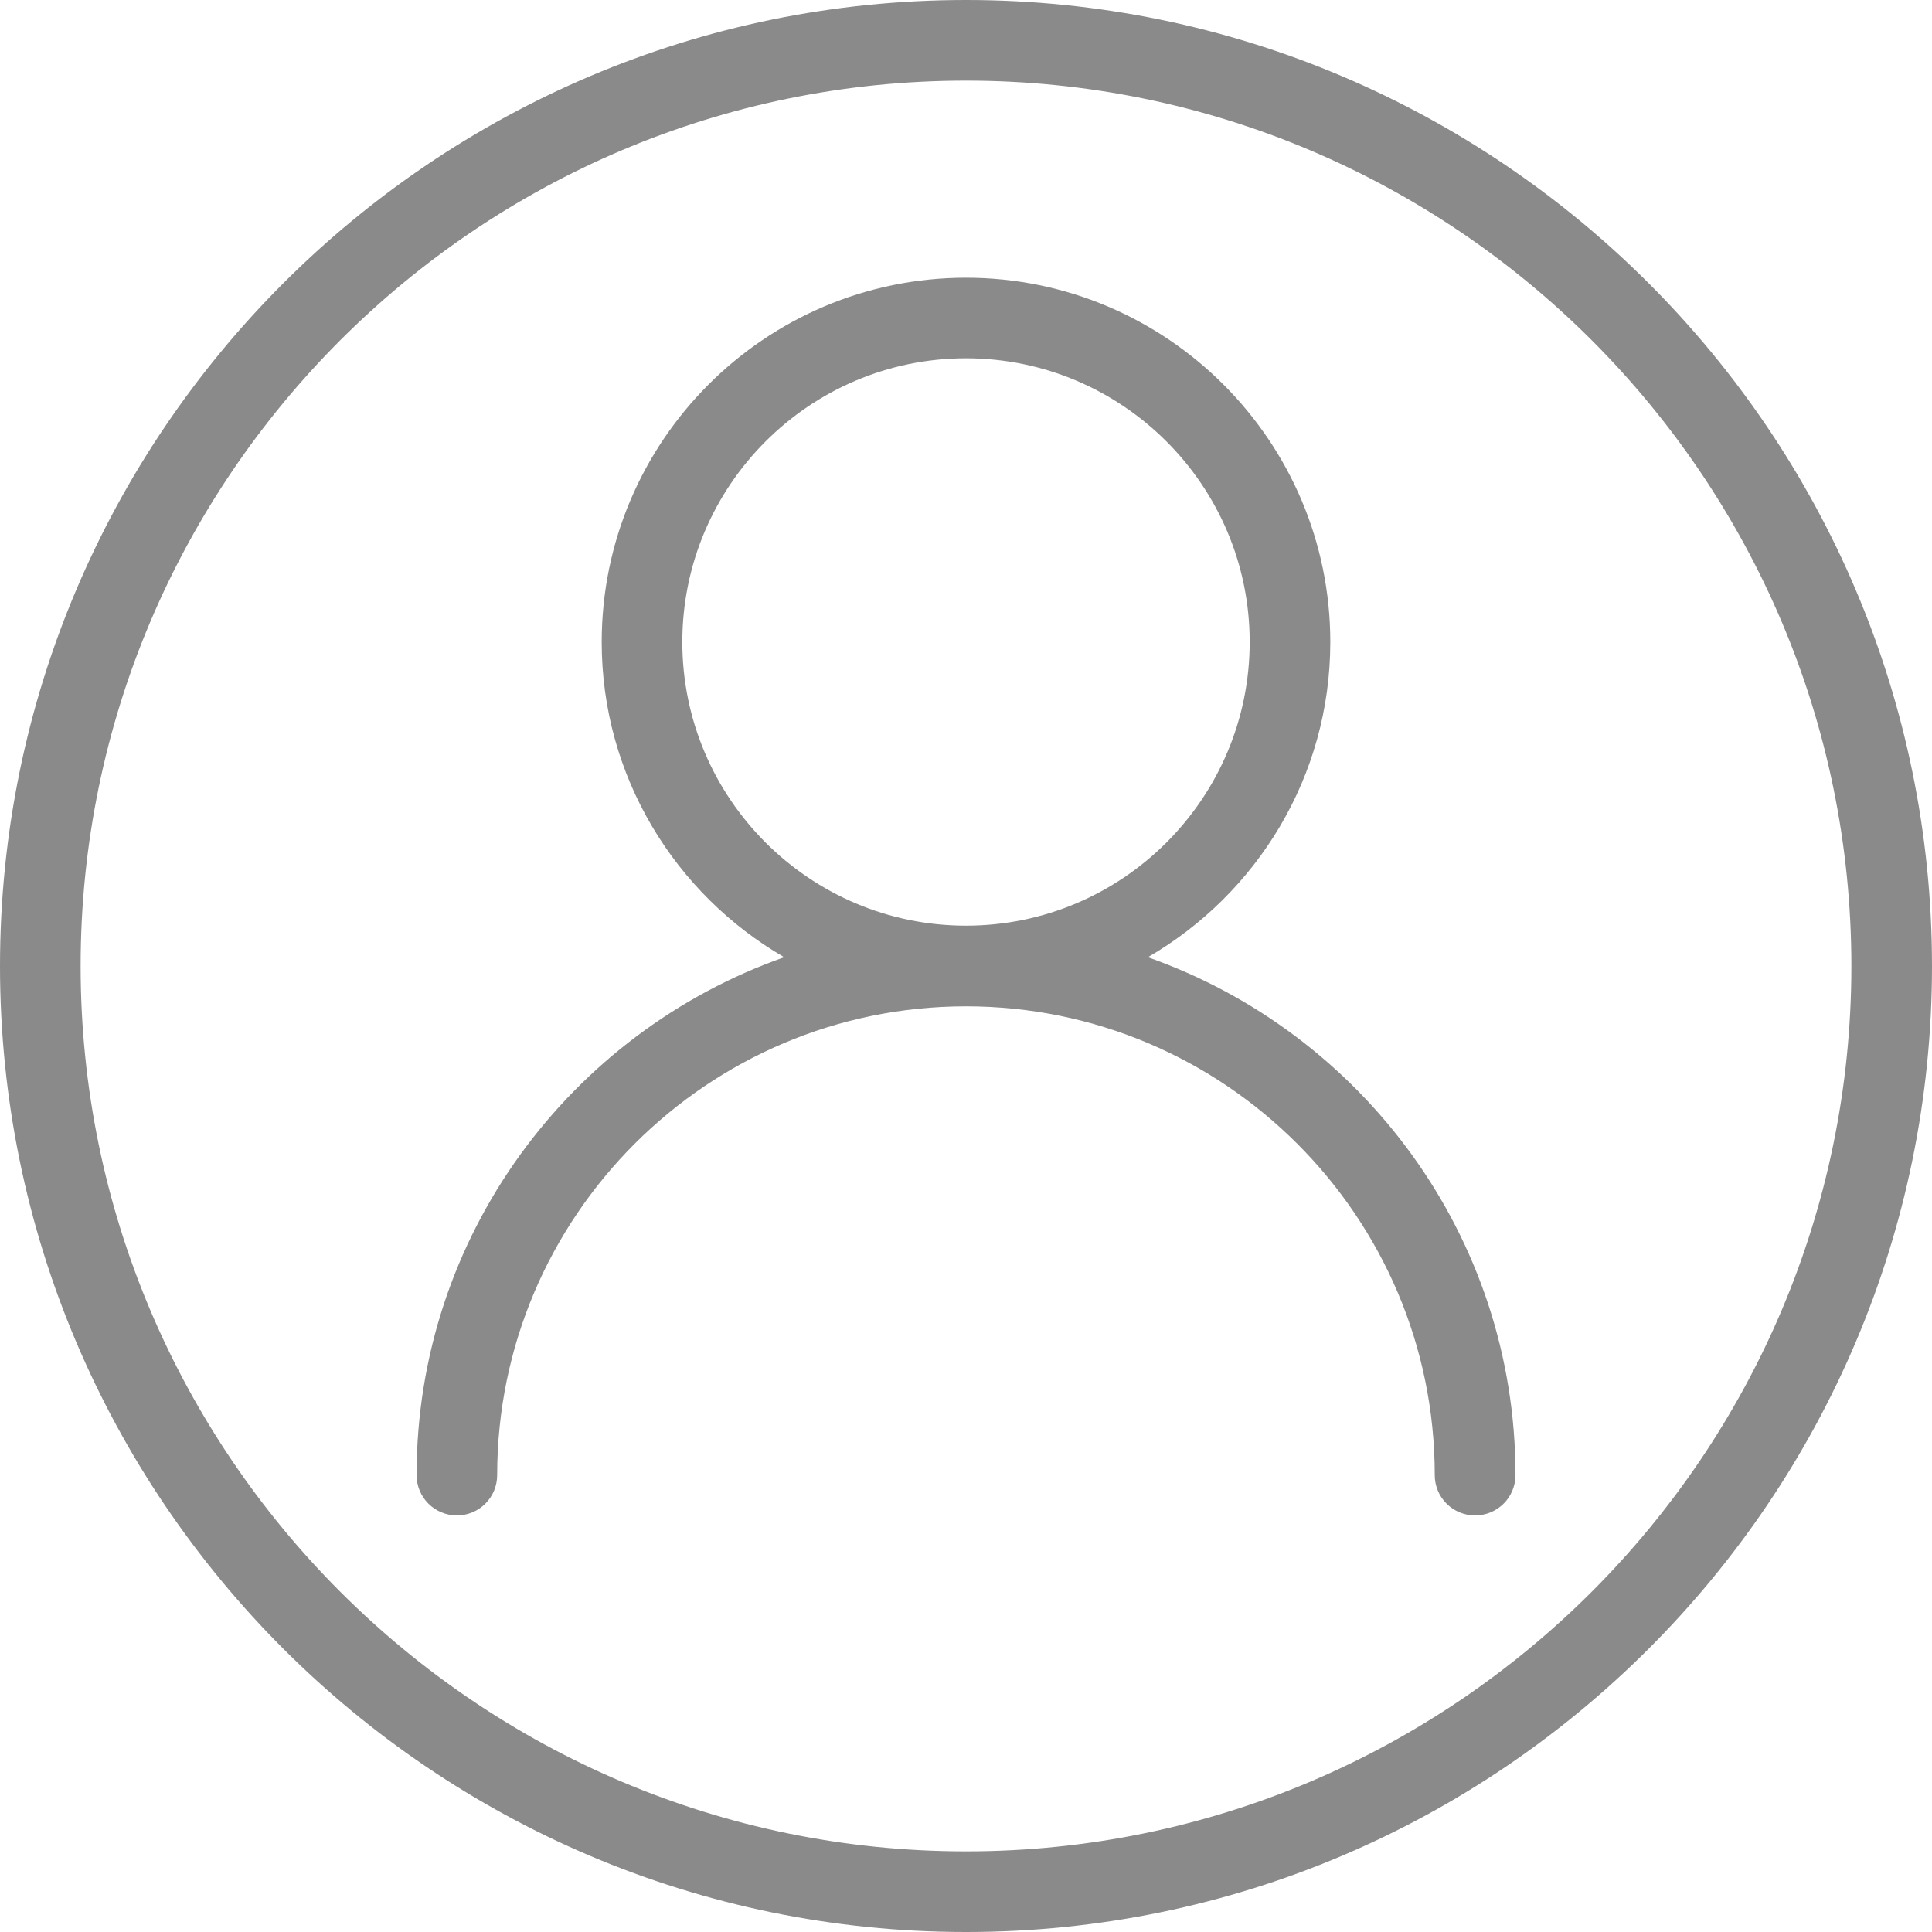
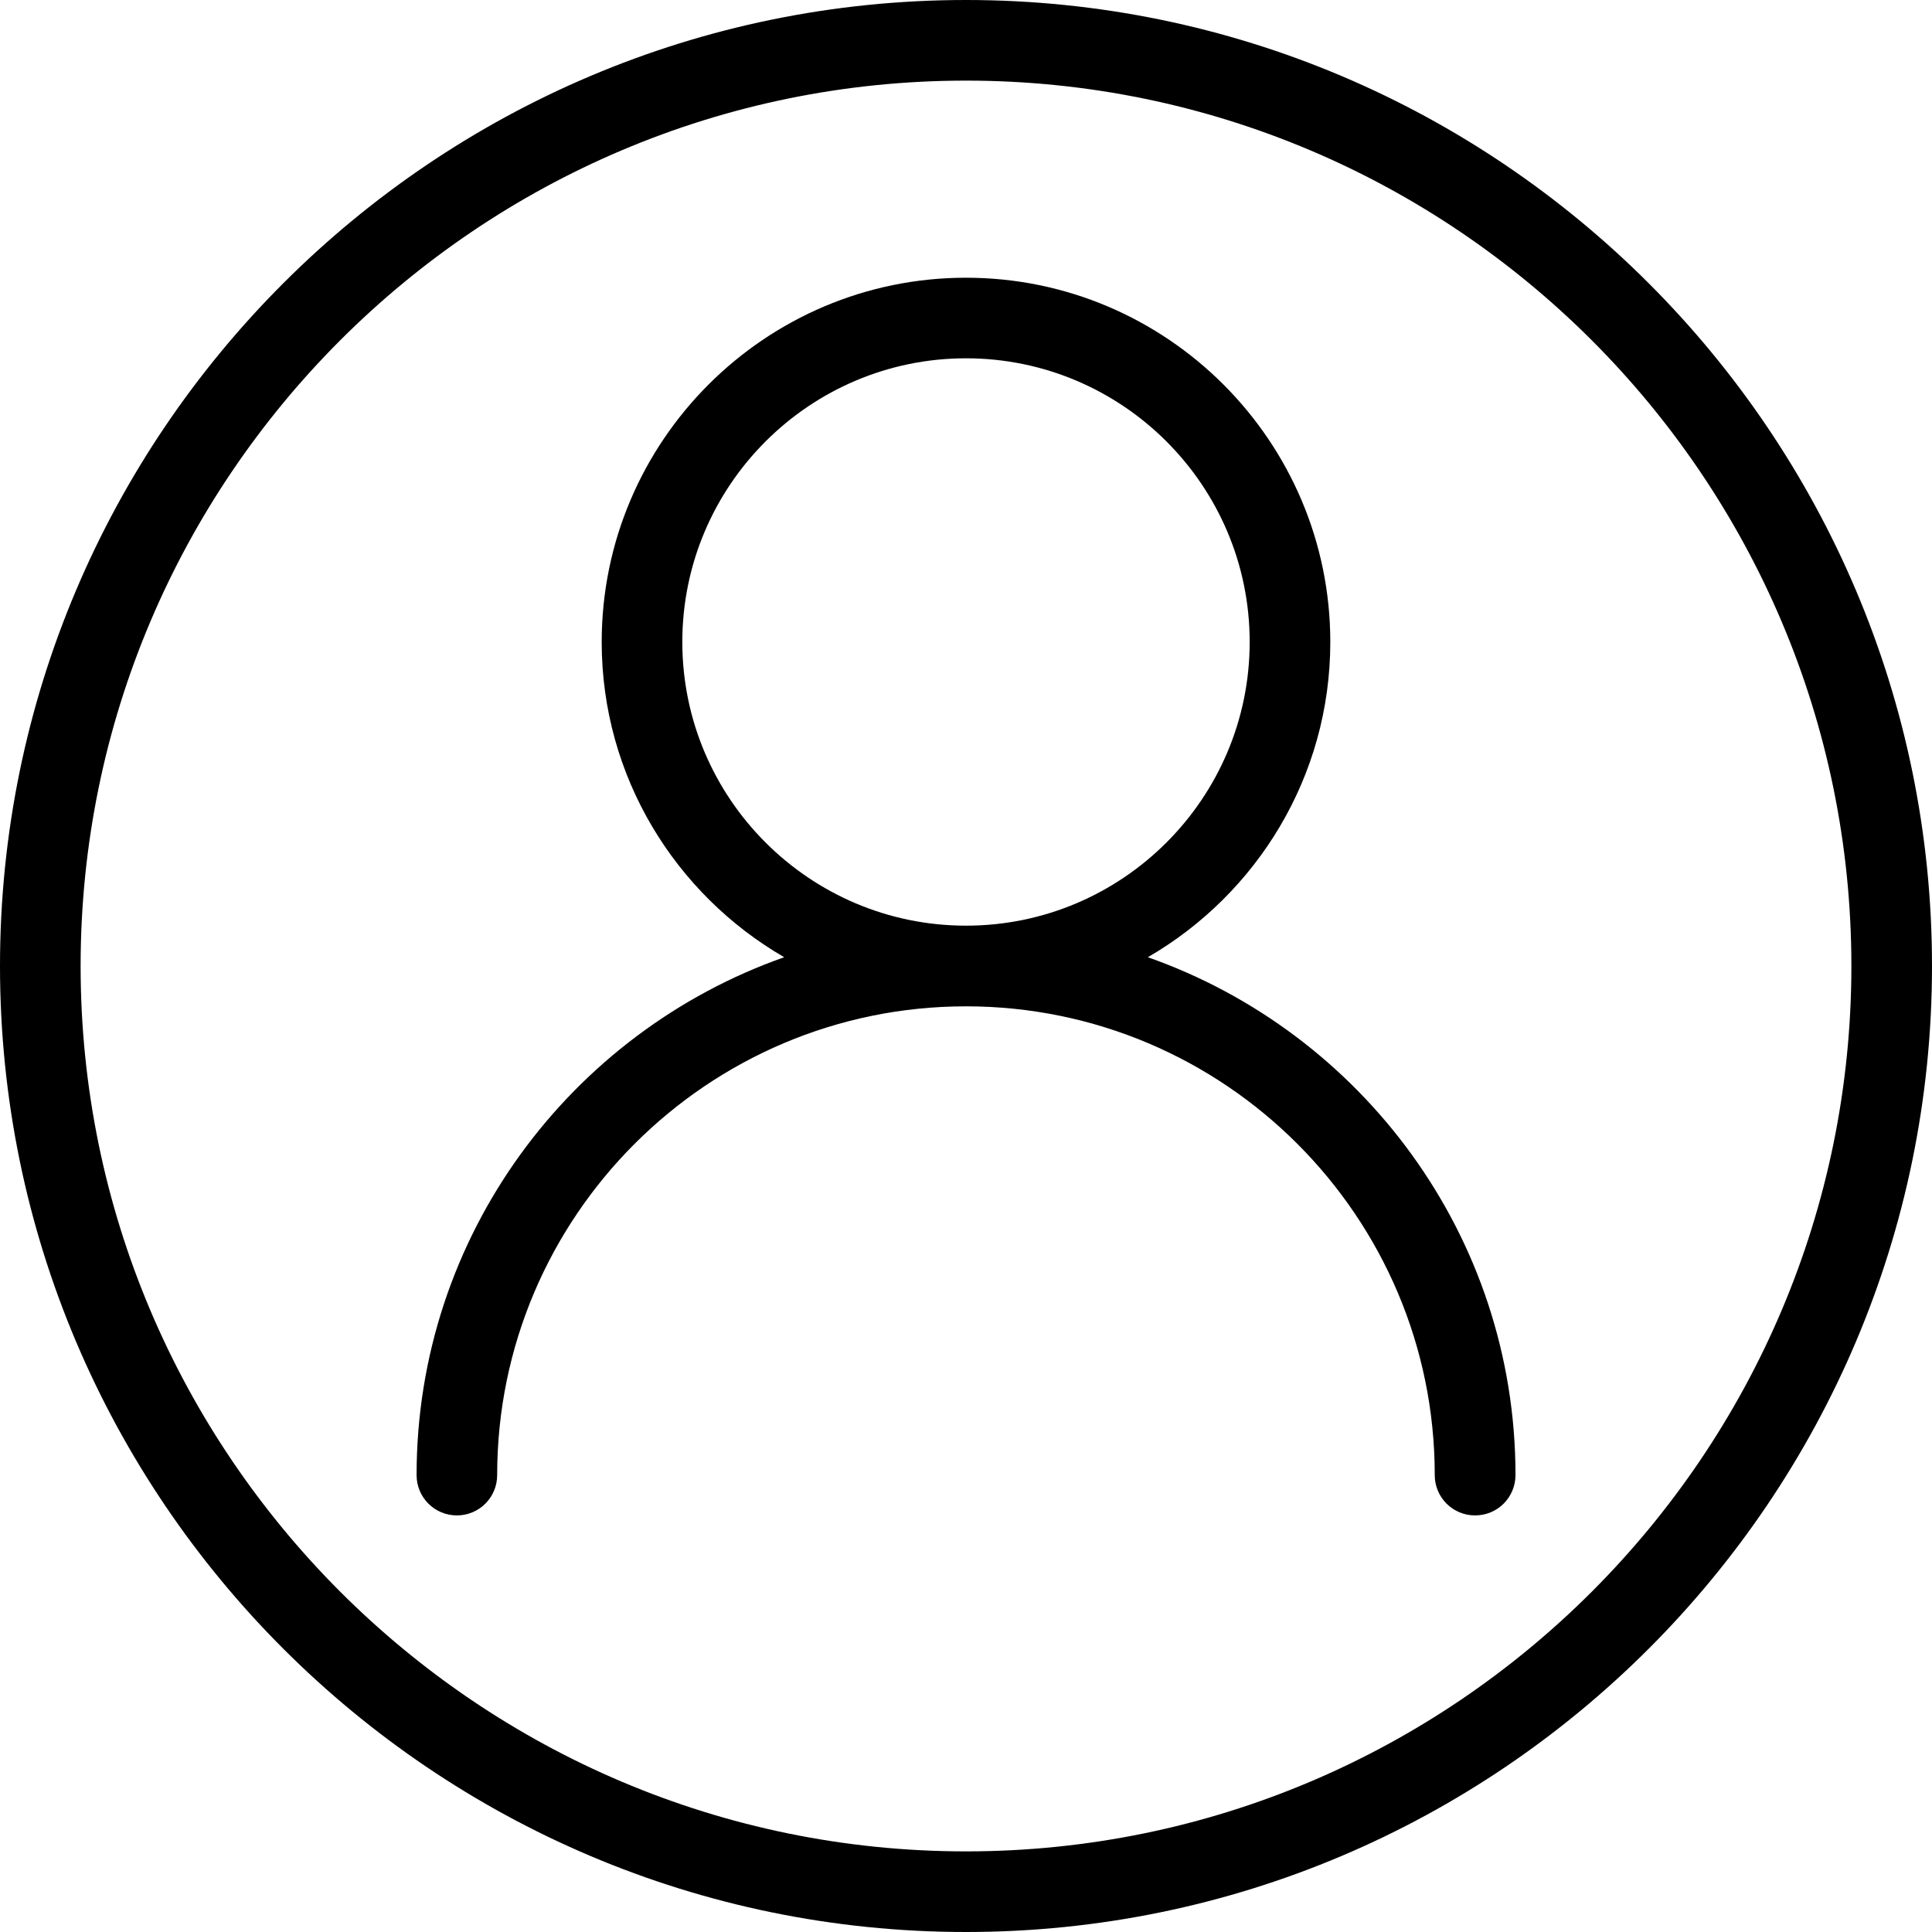
<svg xmlns="http://www.w3.org/2000/svg" t="1673850804387" class="icon" viewBox="0 0 1024 1024" version="1.1" p-id="8847" width="200" height="200">
-   <path d="M512 0C229.696 0 0 229.696 0 512c0 282.283 229.696 512 512 512 282.283 0 512-229.717 512-512C1024 229.696 794.283 0 512 0z m0 981.27C253.27 981.27 42.73 770.73 42.73 512S253.27 42.73 512 42.73 981.27 253.27 981.27 512 770.73 981.27 512 981.27z" p-id="8848" fill="#8a8a8a" />
-   <path d="M608.384 507.35c57.707-33.43 96.704-95.723 96.704-167.062C705.088 233.835 618.453 147.2 512 147.2s-193.088 86.613-193.088 193.088c0 71.339 38.997 133.632 96.725 167.061C302.336 547.264 220.8 655.061 220.8 781.824c0 11.861 9.557 21.376 21.355 21.376 11.797 0 21.354-9.515 21.354-21.376 0-137.003 111.488-248.448 248.491-248.448s248.448 111.467 248.448 248.448a21.319 21.319 0 0 0 21.376 21.376c11.861 0 21.376-9.515 21.419-21.376 0-126.763-81.579-234.581-194.859-274.475zM361.643 340.266c0-82.902 67.456-150.358 150.357-150.358 82.923 0 150.357 67.456 150.357 150.358 0 82.901-67.434 150.357-150.357 150.357-82.901 0-150.357-67.456-150.357-150.357z" p-id="8849" fill="#8a8a8a" />
+   <path d="M512 0C229.696 0 0 229.696 0 512c0 282.283 229.696 512 512 512 282.283 0 512-229.717 512-512C1024 229.696 794.283 0 512 0z m0 981.27C253.27 981.27 42.73 770.73 42.73 512S253.27 42.73 512 42.73 981.27 253.27 981.27 512 770.73 981.27 512 981.27z" p-id="8848" fill="" />
+   <path d="M608.384 507.35c57.707-33.43 96.704-95.723 96.704-167.062C705.088 233.835 618.453 147.2 512 147.2s-193.088 86.613-193.088 193.088c0 71.339 38.997 133.632 96.725 167.061C302.336 547.264 220.8 655.061 220.8 781.824c0 11.861 9.557 21.376 21.355 21.376 11.797 0 21.354-9.515 21.354-21.376 0-137.003 111.488-248.448 248.491-248.448s248.448 111.467 248.448 248.448a21.319 21.319 0 0 0 21.376 21.376c11.861 0 21.376-9.515 21.419-21.376 0-126.763-81.579-234.581-194.859-274.475zM361.643 340.266c0-82.902 67.456-150.358 150.357-150.358 82.923 0 150.357 67.456 150.357 150.358 0 82.901-67.434 150.357-150.357 150.357-82.901 0-150.357-67.456-150.357-150.357z" p-id="8849" fill="" />
</svg>
